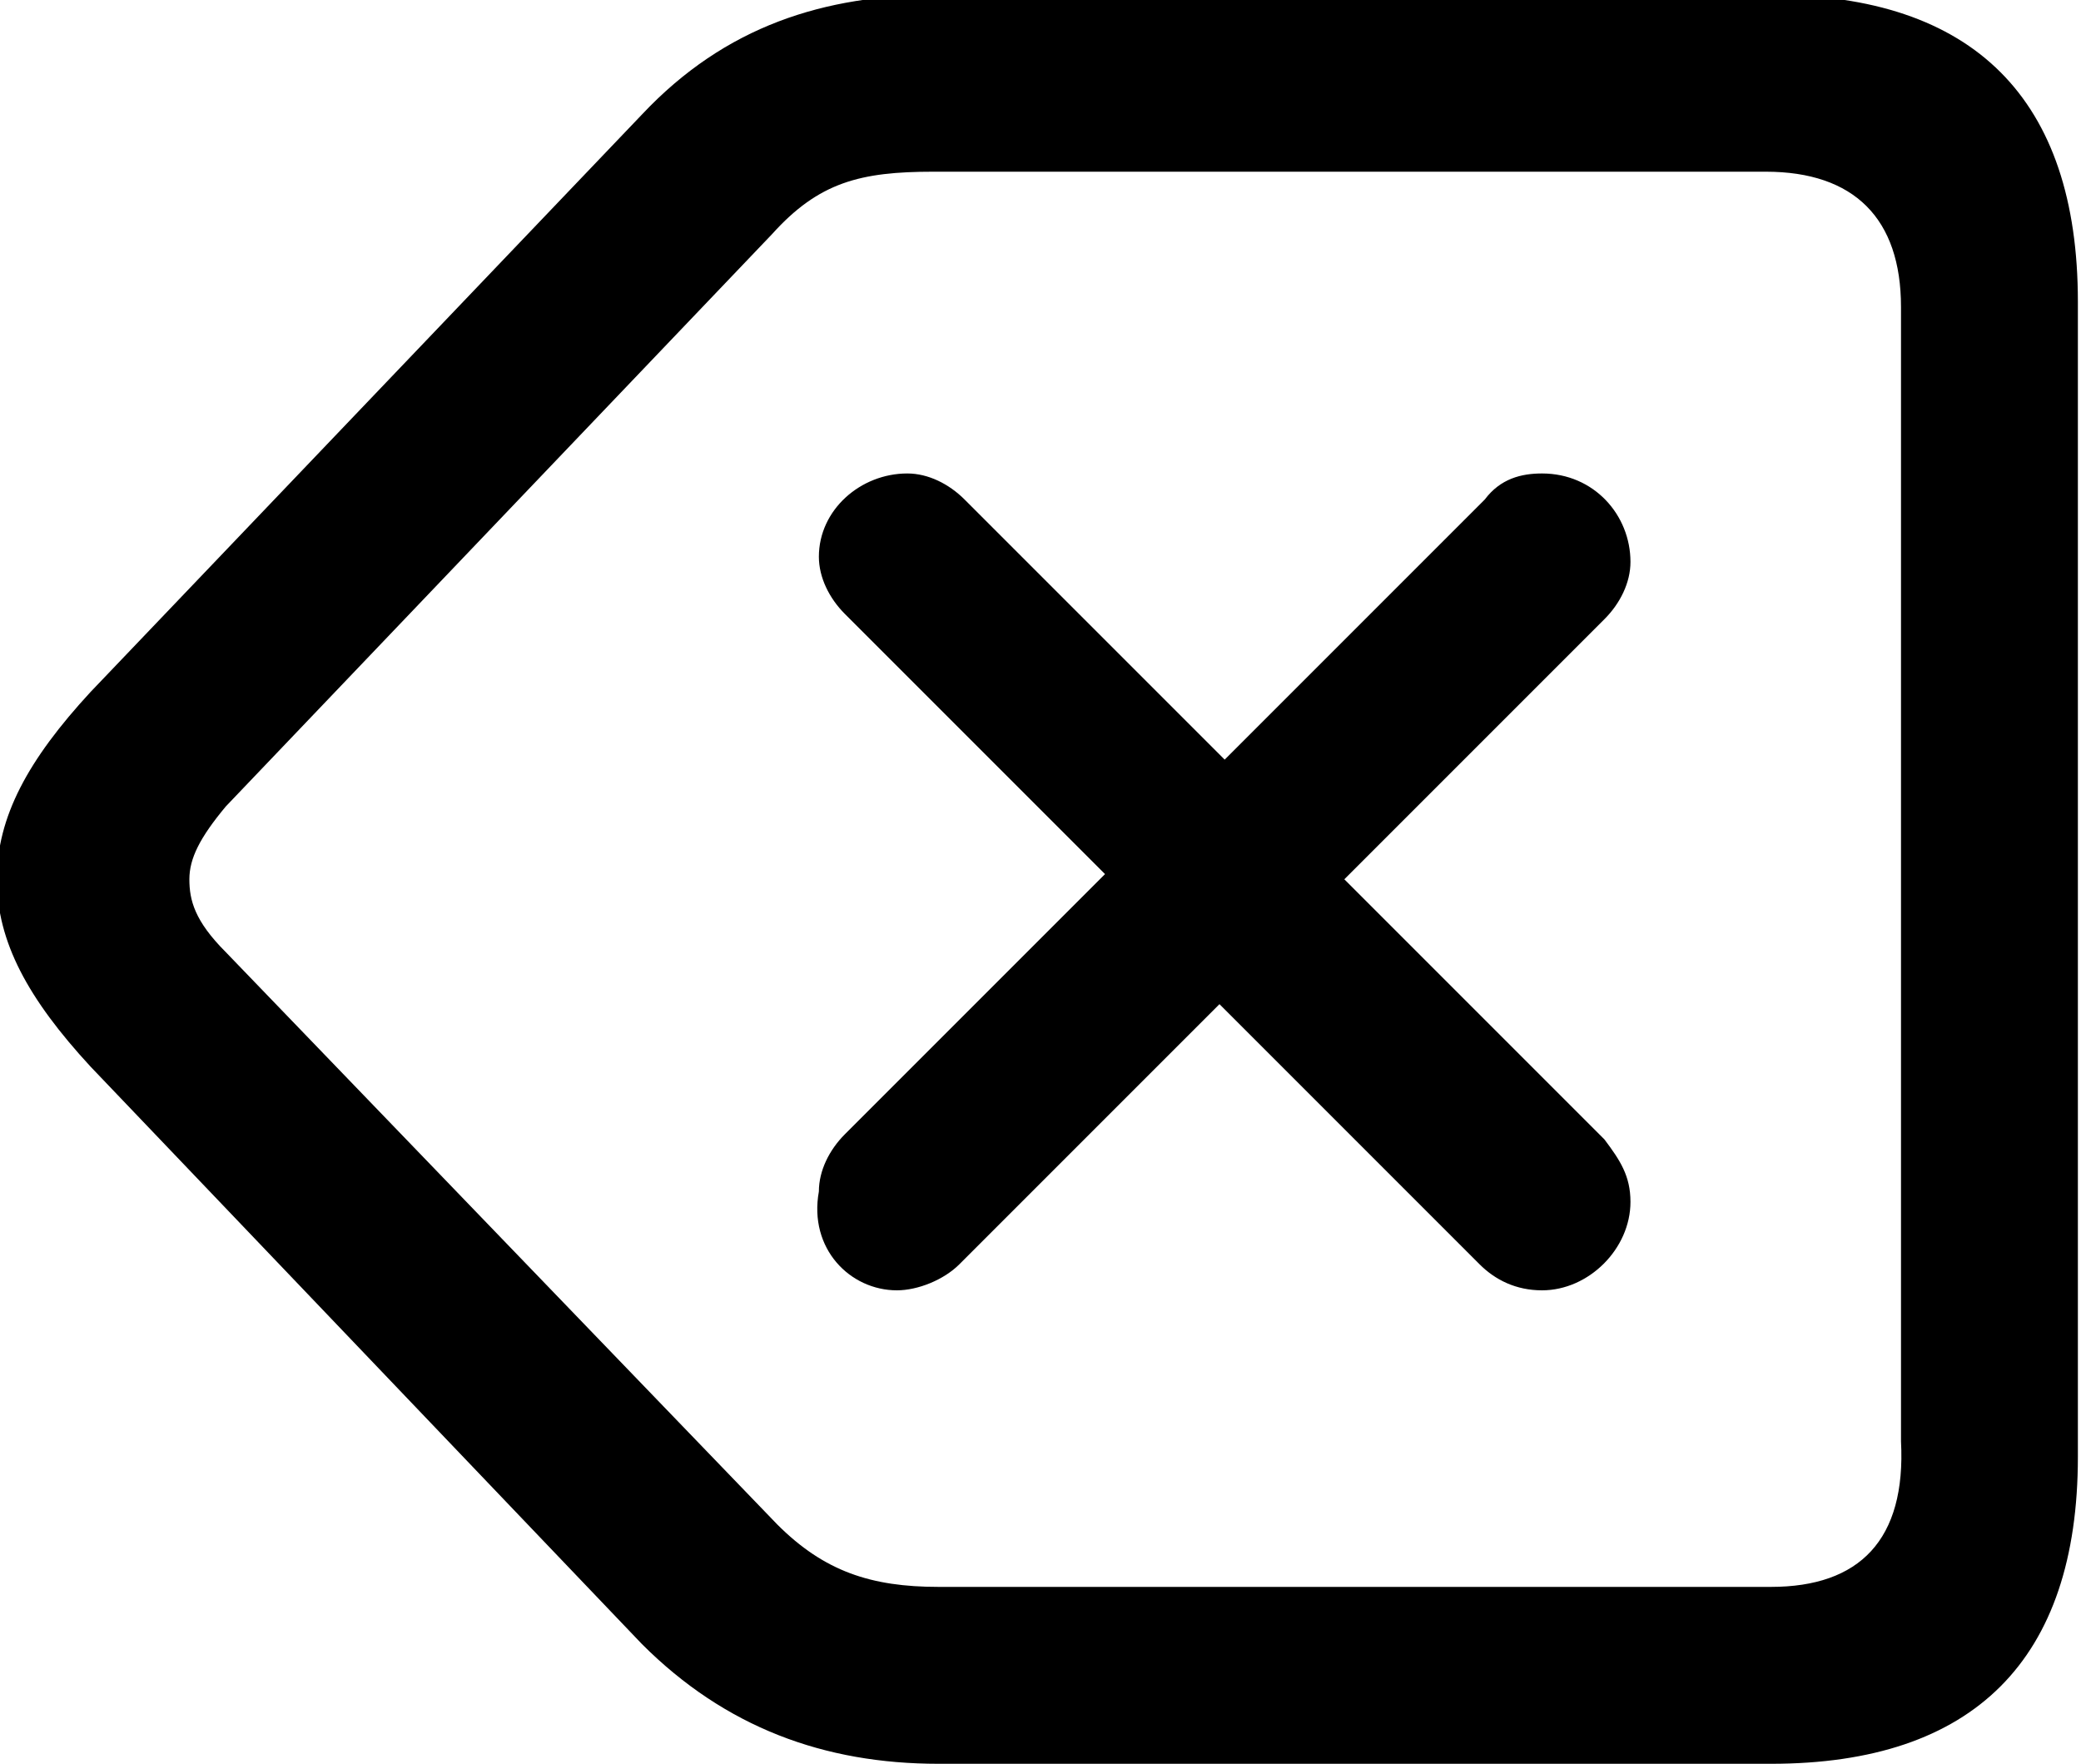
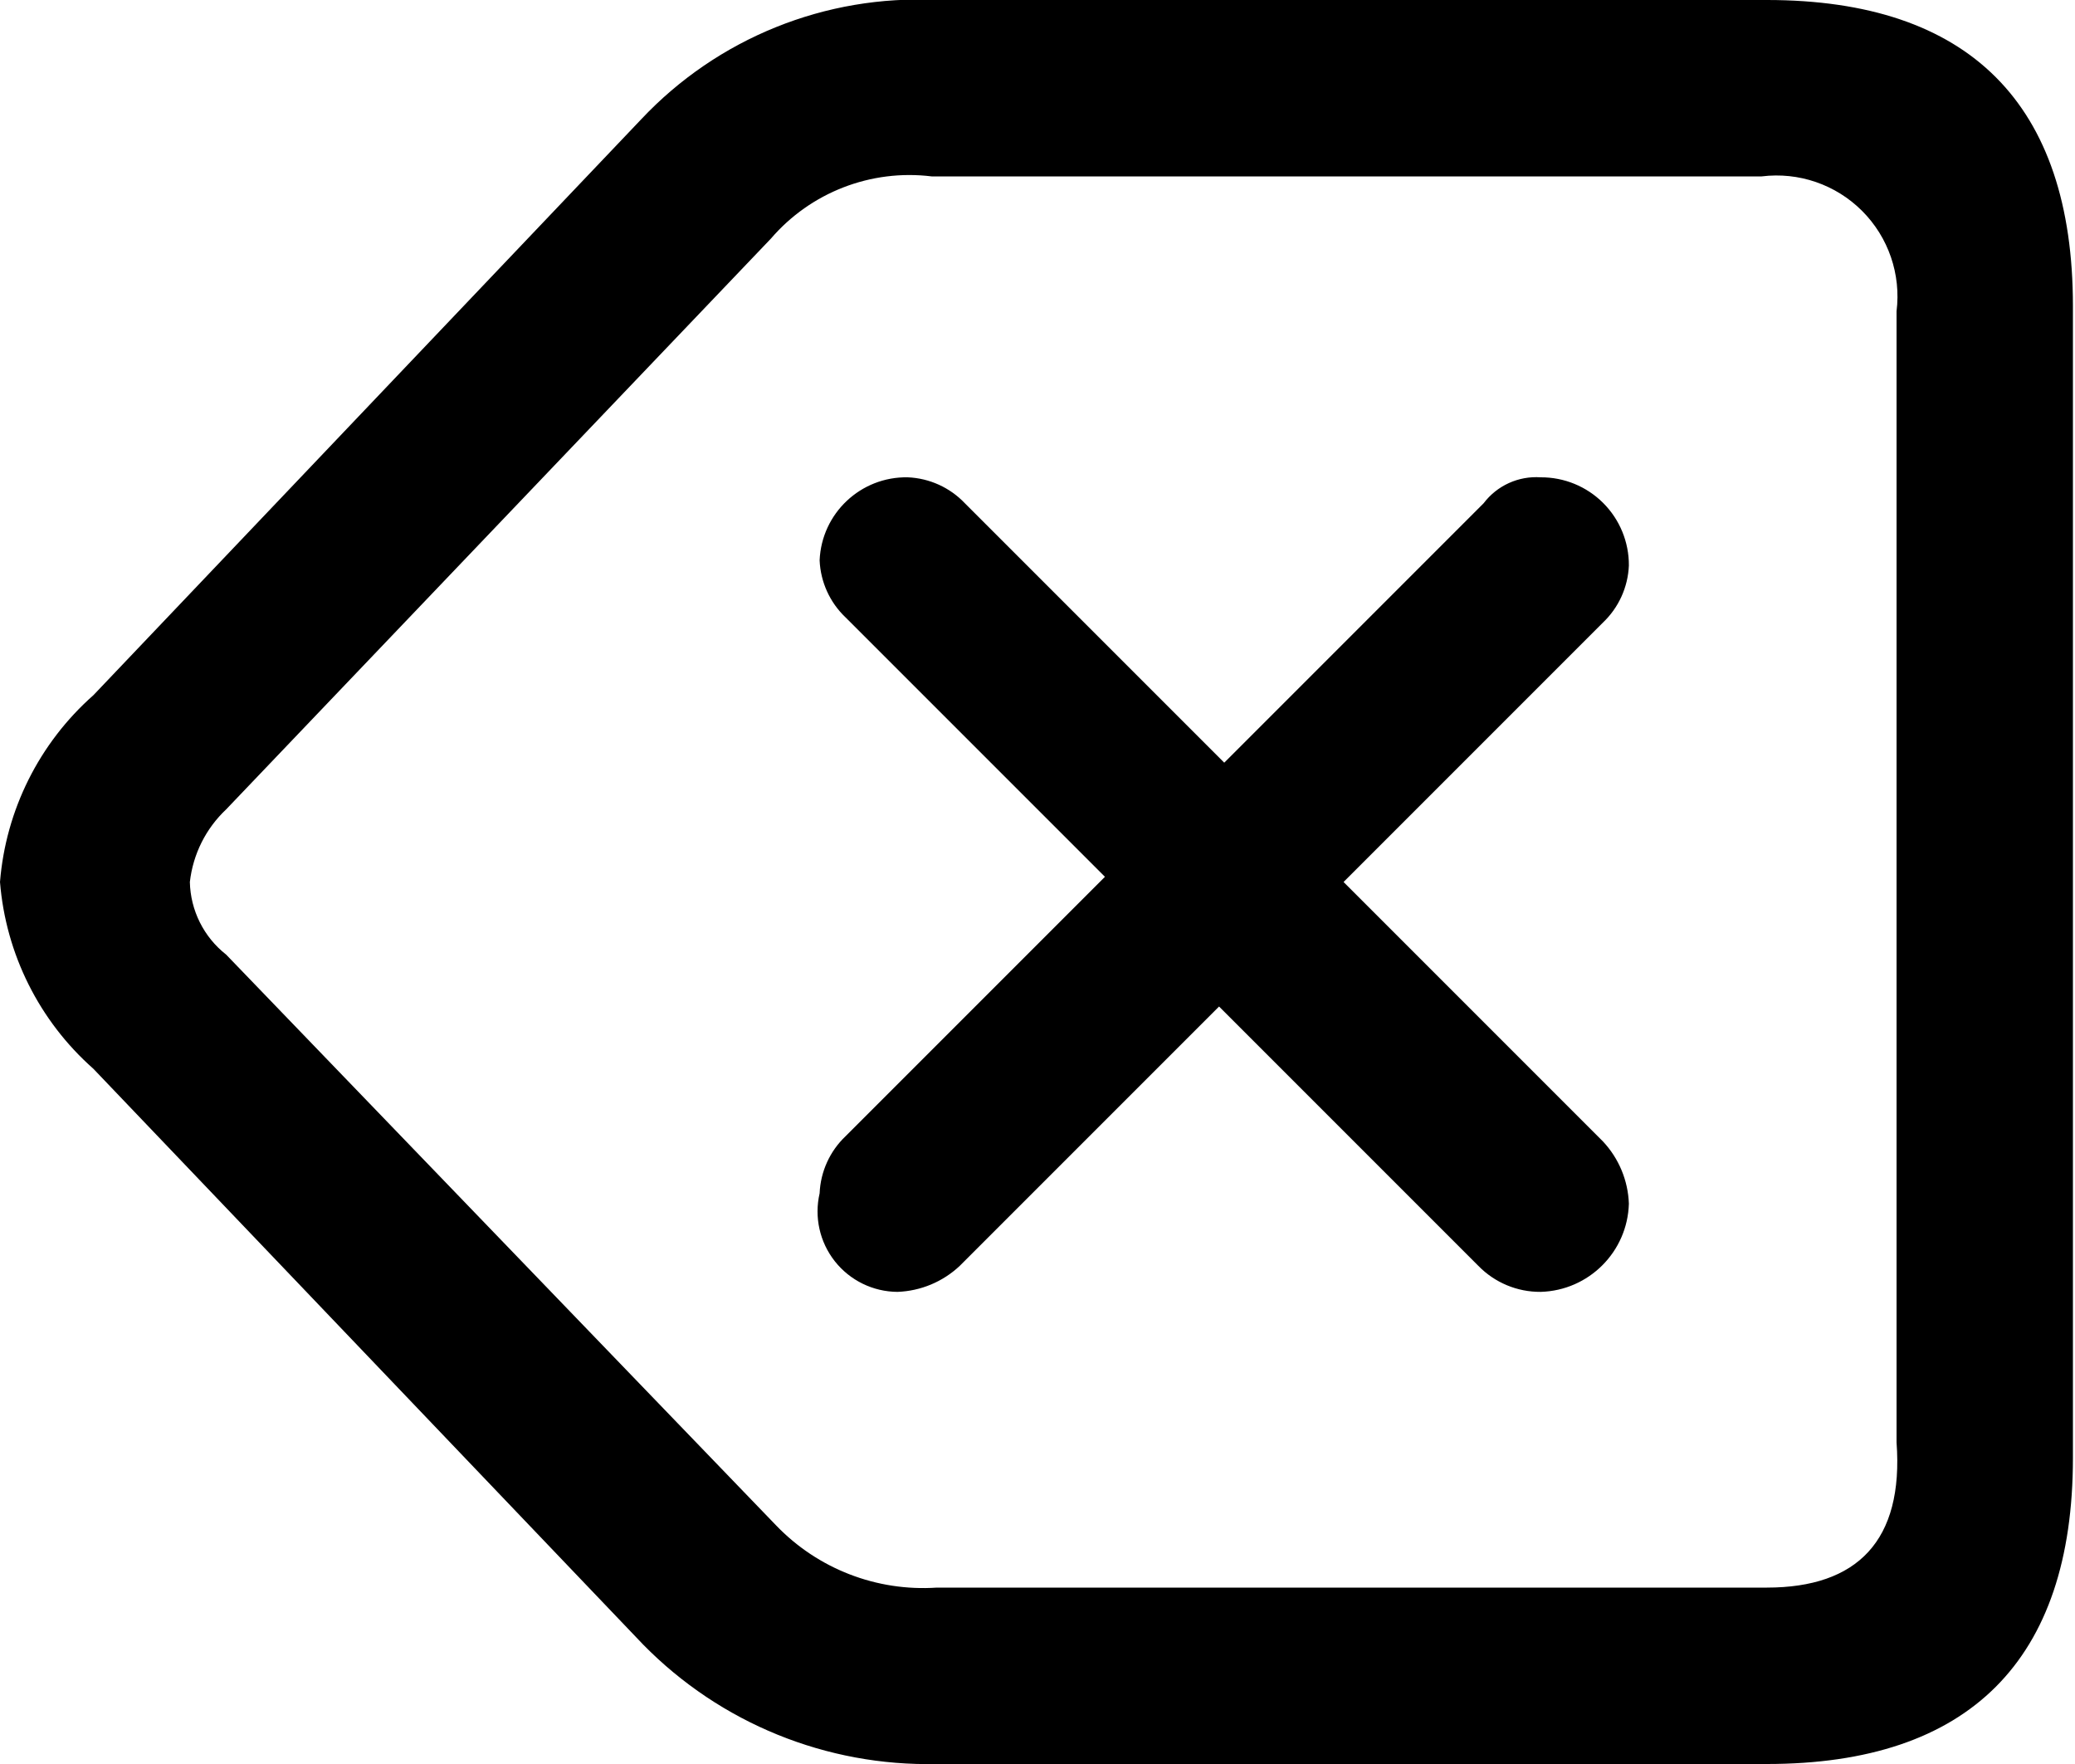
- <svg xmlns="http://www.w3.org/2000/svg" version="1.1" id="Layer_1" x="0px" y="0px" viewBox="0 0 40 33.9" style="enable-background:new 0 0 40 33.9;" xml:space="preserve">
-   <g id="Regular-S" transform="matrix(1 0 0 1 1399.04 696)">
-     <path d="M-1365-662.1c3.9,0,5.9-2,5.9-5.9v-22.2c0-3.9-2-5.9-5.9-5.9h-16c-2.2,0-4.1,0.6-5.7,2.3l-10.6,11.1   c-1.2,1.3-1.8,2.4-1.8,3.6s0.6,2.3,1.8,3.6l10.6,11.1c1.6,1.6,3.5,2.3,5.7,2.3L-1365-662.1z M-1365-665.5h-16   c-1.3,0-2.2-0.3-3.1-1.2l-10.6-11c-0.6-0.6-0.7-1-0.7-1.4s0.2-0.8,0.7-1.4l10.5-11c0.9-1,1.7-1.2,3.1-1.2h16c1.7,0,2.6,0.9,2.6,2.6   v21.8C-1362.4-666.4-1363.3-665.5-1365-665.5z" />
-     <path d="M-1381.8-671.2c0.4,0,0.9-0.2,1.2-0.5l5-5l5,5c0.3,0.3,0.7,0.5,1.2,0.5c0.9,0,1.7-0.8,1.7-1.7c0-0.5-0.2-0.8-0.5-1.2l-5-5   l5-5c0.3-0.3,0.5-0.7,0.5-1.1c0-0.9-0.7-1.7-1.7-1.7c-0.4,0-0.8,0.1-1.1,0.5l-5,5l-5-5c-0.3-0.3-0.7-0.5-1.1-0.5   c-0.9,0-1.7,0.7-1.7,1.6c0,0.4,0.2,0.8,0.5,1.1l5,5l-5,5c-0.3,0.3-0.5,0.7-0.5,1.1C-1383.5-672-1382.7-671.2-1381.8-671.2z" />
+ <svg xmlns="http://www.w3.org/2000/svg" id="Layer_1" data-name="Layer 1" viewBox="0 0 40 34">
+   <g id="Regular-S">
+     <path d="M34,33.9c3.9,0,5.9-2,5.9-5.9V5.8c0-3.9-2-5.9-5.9-5.9H18a7.33,7.33,0,0,0-5.7,2.3L1.74,13.3a5.38,5.38,0,0,0-1.8,3.6,5.38,5.38,0,0,0,1.8,3.6l10.6,11.1A7.69,7.69,0,0,0,18,33.9Zm0-3.4H18a3.93,3.93,0,0,1-3.1-1.2l-10.6-11a1.83,1.83,0,0,1-.7-1.4,2.27,2.27,0,0,1,.7-1.4l10.5-11a3.52,3.52,0,0,1,3.1-1.2h16a2.33,2.33,0,0,1,2.6,2.6V27.7C36.64,29.6,35.74,30.5,34,30.5Z" transform="translate(0.06 0.1)" />
+     <path d="M17.24,24.8a1.85,1.85,0,0,0,1.2-.5l5-5,5,5a1.66,1.66,0,0,0,1.2.5,1.75,1.75,0,0,0,1.7-1.7,1.85,1.85,0,0,0-.5-1.2l-5-5,5-5a1.61,1.61,0,0,0,.5-1.1,1.69,1.69,0,0,0-1.7-1.7,1.27,1.27,0,0,0-1.1.5l-5,5-5-5a1.61,1.61,0,0,0-1.1-.5,1.67,1.67,0,0,0-1.7,1.6,1.61,1.61,0,0,0,.5,1.1l5,5-5,5a1.61,1.61,0,0,0-.5,1.1A1.55,1.55,0,0,0,17.24,24.8Z" transform="translate(0.06 0.1)" />
  </g>
</svg>
